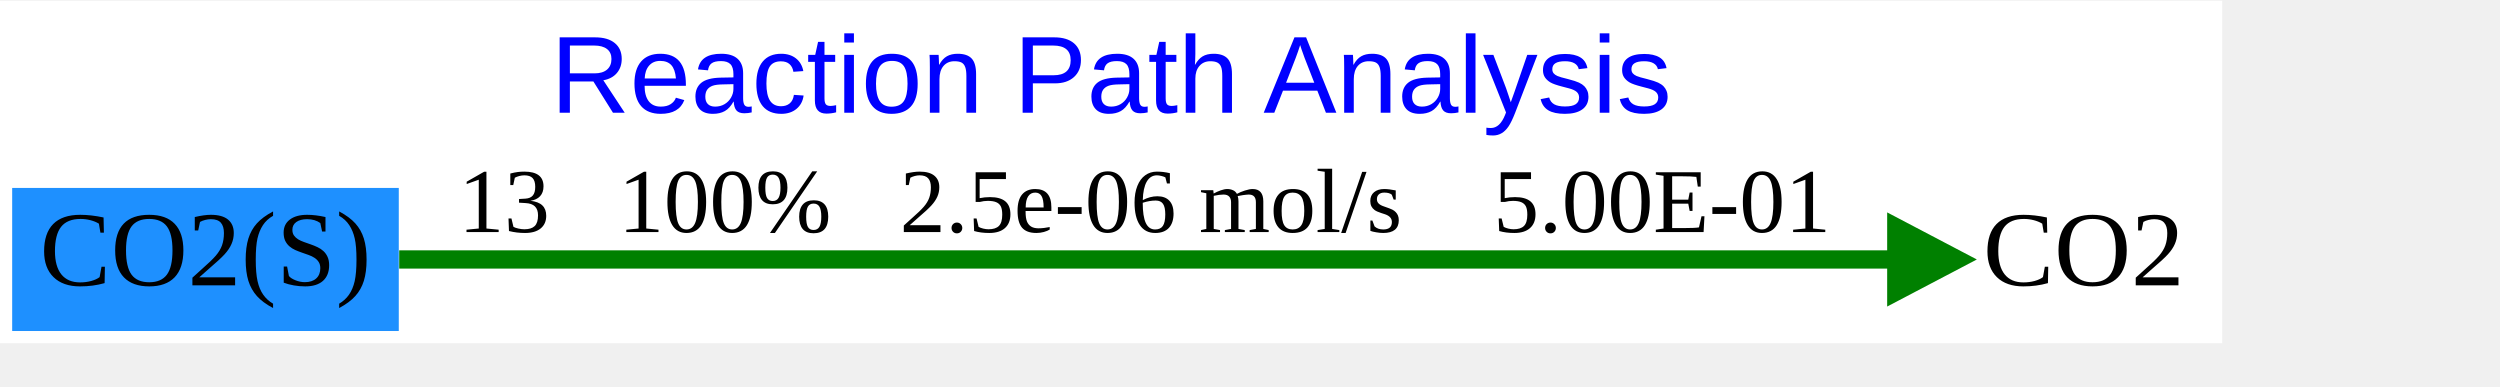
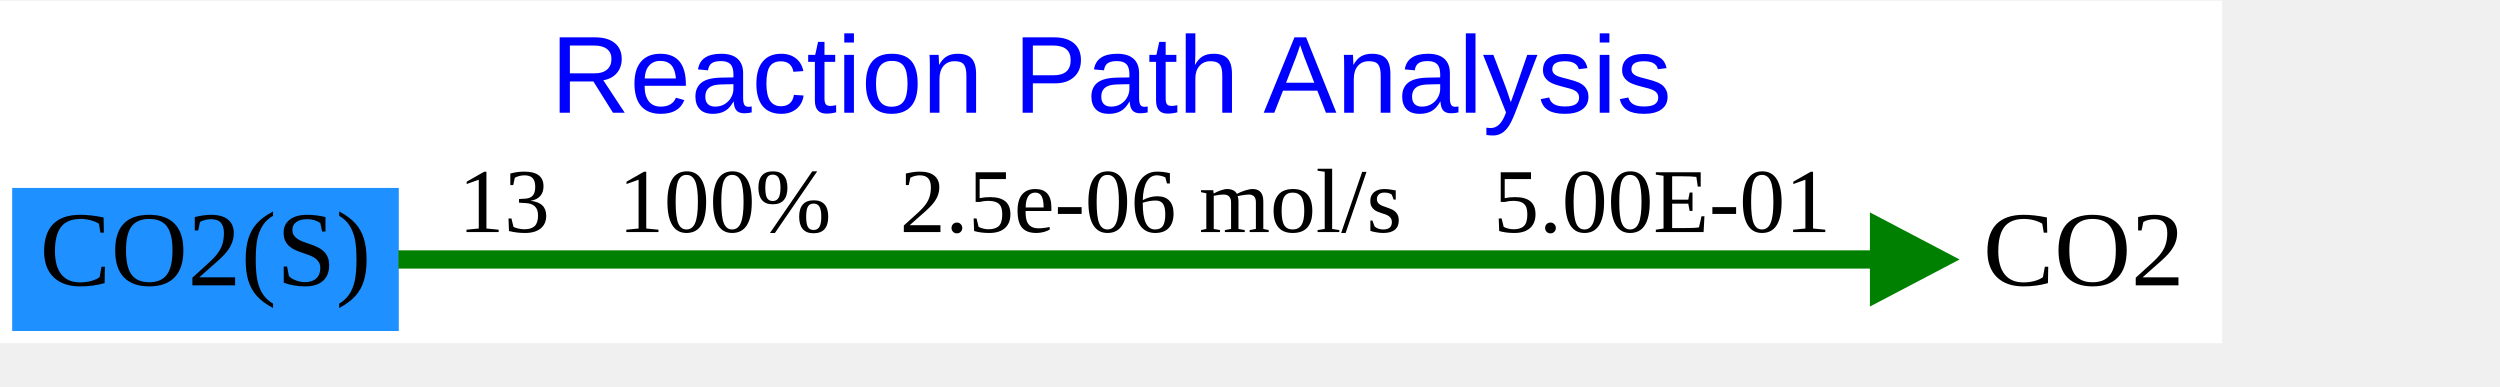
<svg xmlns="http://www.w3.org/2000/svg" xmlns:xlink="http://www.w3.org/1999/xlink" width="640pt" height="99pt" viewBox="0.00 0.00 720.00 110.96">
  <g id="graph0" class="graph" transform="scale(0.876712 0.876712) rotate(0) translate(4 108.5)">
    <polygon fill="white" stroke="none" points="-4,4 -4,-108.5 726,-108.5 726,4 -4,4" />
    <text text-anchor="middle" x="361" y="-71.7" font-family="Arial" font-size="36.00" fill="blue">Reaction Path Analysis</text>
    <g id="node1" class="node">
      <g id="a_node1">
        <a xlink:href="11.svg" xlink:title="CO2">
-           <polygon fill="none" stroke="none" points="722,-47 639,-47 639,3.55271e-015 722,3.55271e-015 722,-47" />
+           <polygon fill="none" stroke="none" points="722,-47 639,-47 639,0 722,0 722,-47" />
          <text text-anchor="middle" x="680.5" y="-15" font-family="Times New Roman,serif" font-size="35.00">CO2</text>
        </a>
      </g>
    </g>
    <g id="node2" class="node">
      <g id="a_node2">
        <a xlink:href="63.svg" xlink:title="CO2(S)">
-           <polygon fill="dodgerblue" stroke="none" points="127,-47 -7.10543e-015,-47 -7.10543e-015,3.55271e-015 127,3.55271e-015 127,-47" />
+           <polygon fill="dodgerblue" stroke="none" points="127,-47 0,-47 0,0 127,0 127,-47" />
          <text text-anchor="middle" x="63.5" y="-15" font-family="Times New Roman,serif" font-size="35.00">CO2(S)</text>
        </a>
      </g>
    </g>
    <g id="edge1" class="edge">
-       <path fill="none" stroke="green" stroke-width="6" d="M127.14,-23.5C245.73,-23.5 501.626,-23.5 618.745,-23.5" />
-       <polygon fill="green" stroke="green" stroke-width="6" points="618.935,-34 638.934,-23.5 618.934,-13 618.935,-34" />
+       <path fill="none" stroke="green" stroke-width="6" d="M126.85,-23.5C245.19,-23.5 500.99,-23.5 618.37,-23.5" />
+       <polygon fill="green" stroke="green" stroke-width="6" points="613.27,-34 633.27,-23.5 613.27,-13 613.27,-34" />
      <text text-anchor="middle" x="372" y="-32.5" font-family="Times New Roman,serif" font-size="30.00">   13   100%   2.5e-06 mol/s    5.00E-01</text>
    </g>
  </g>
</svg>
